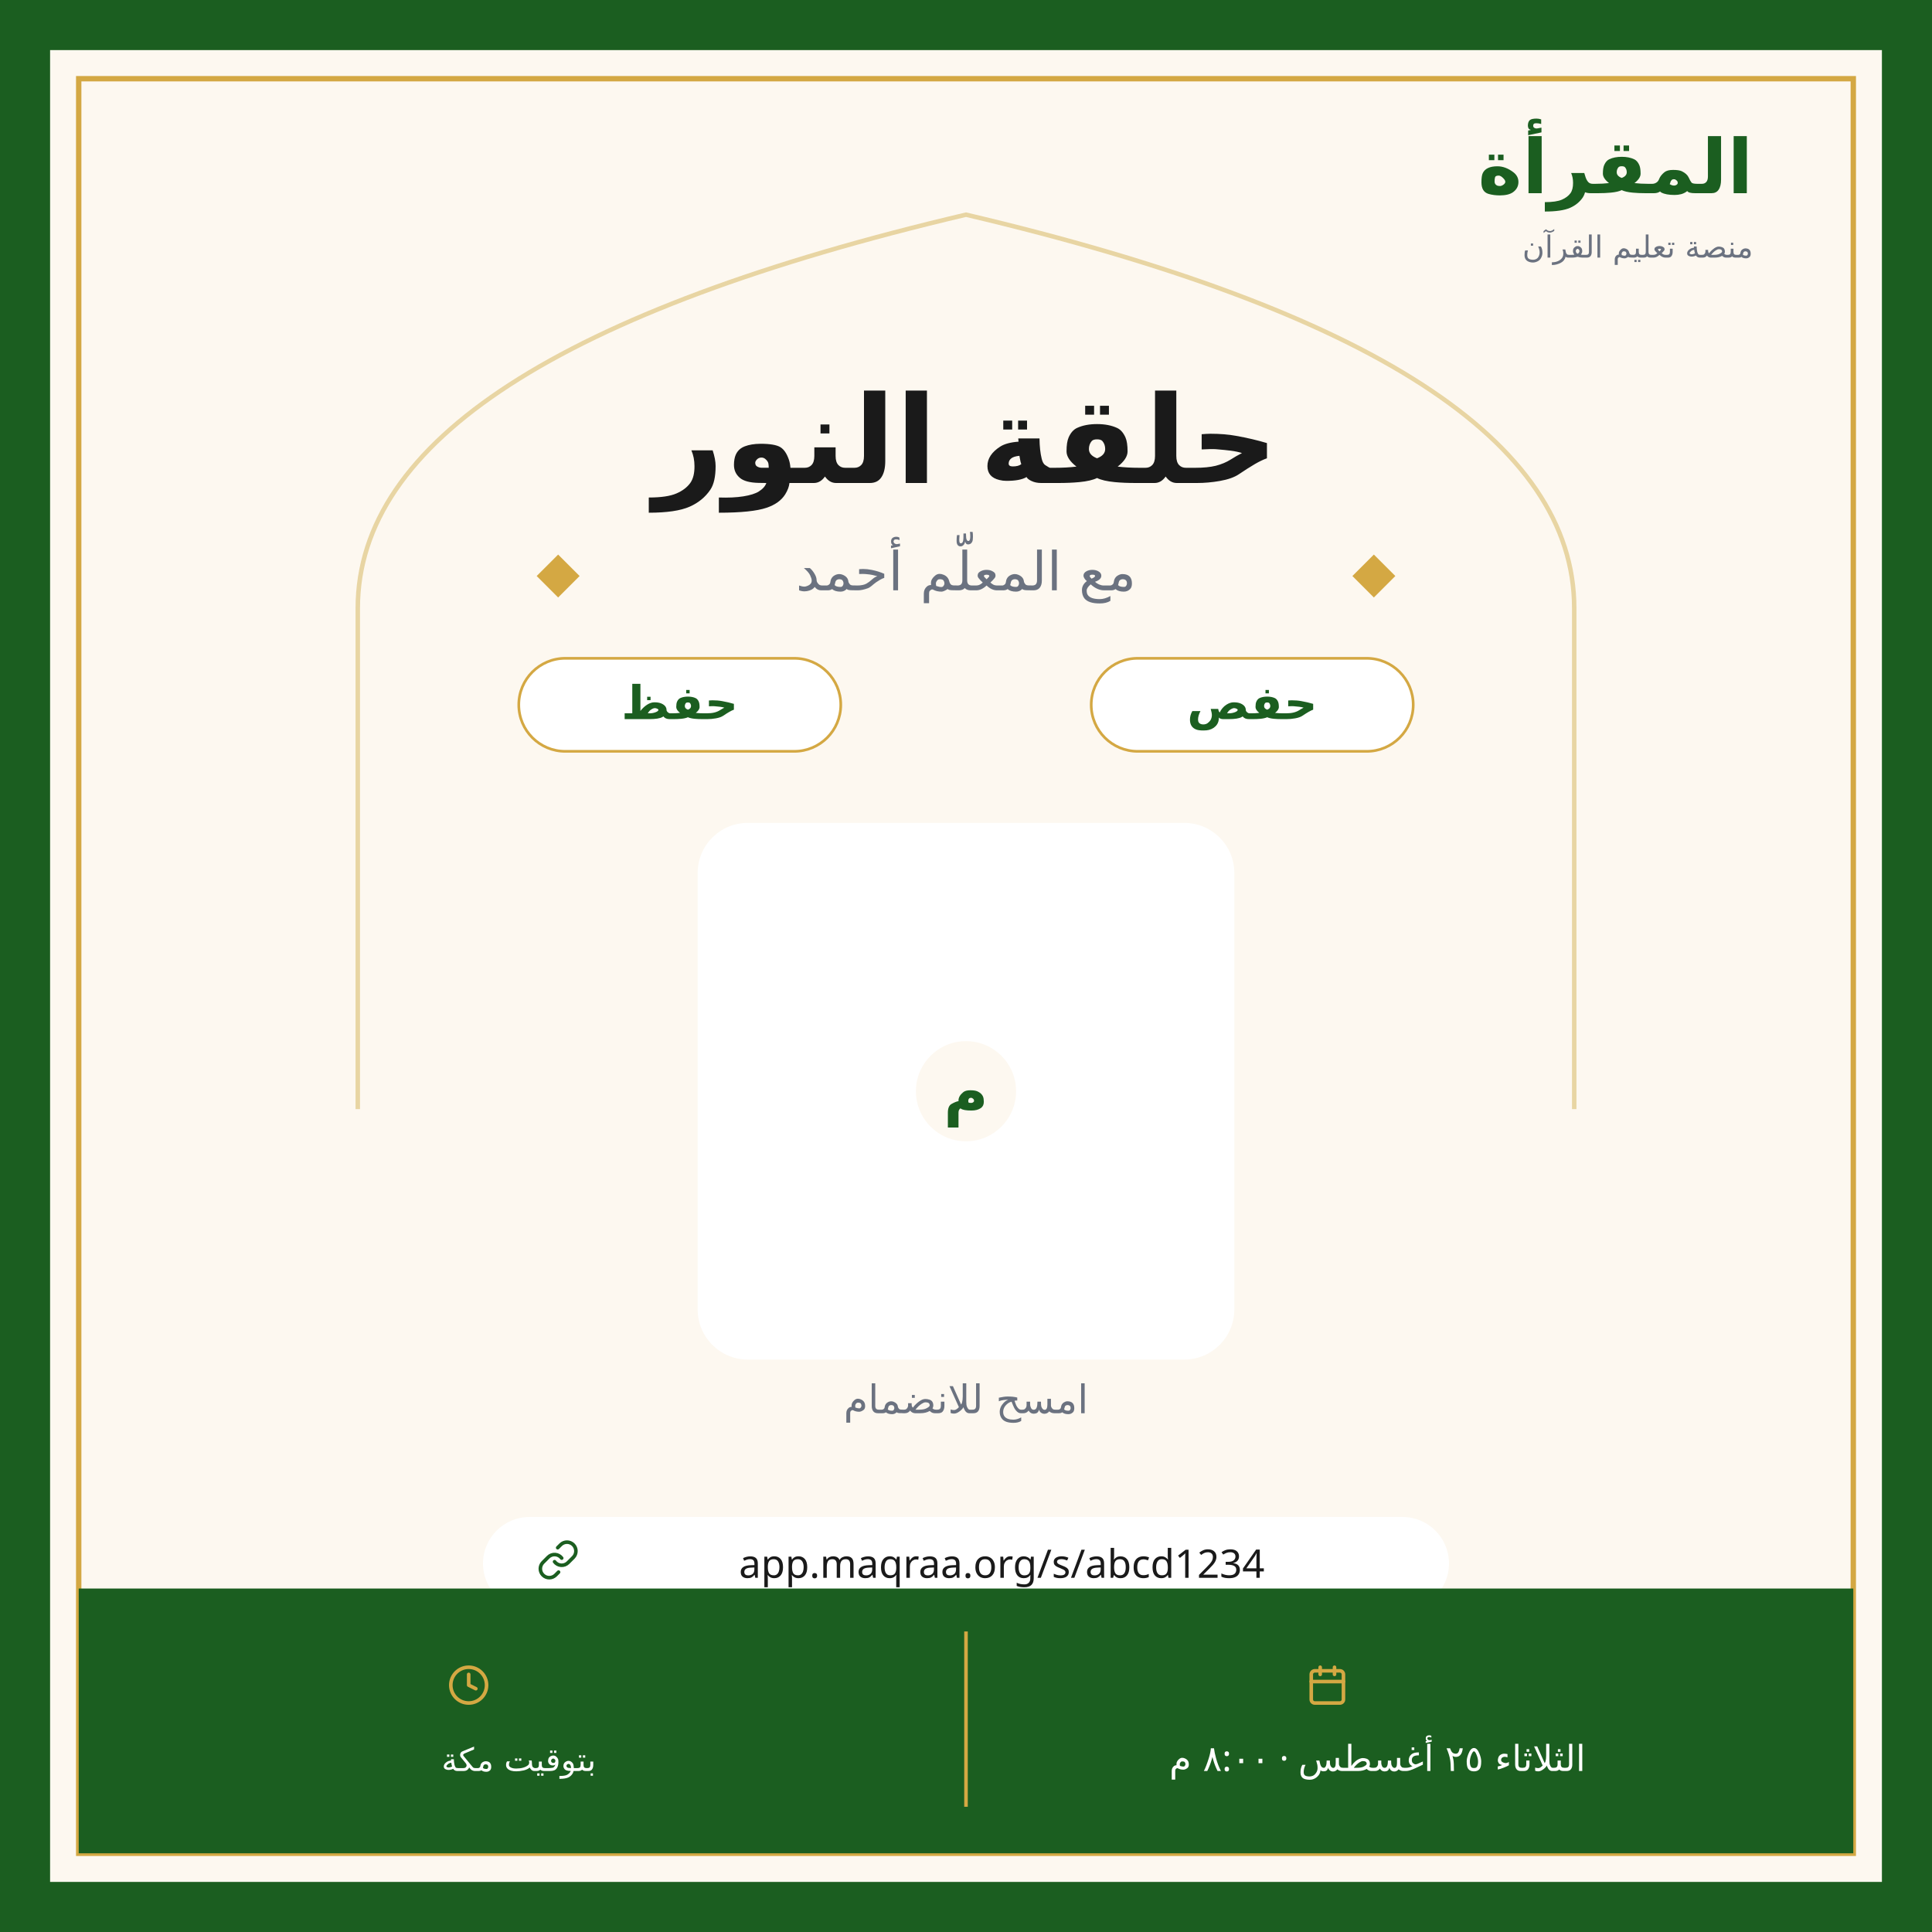
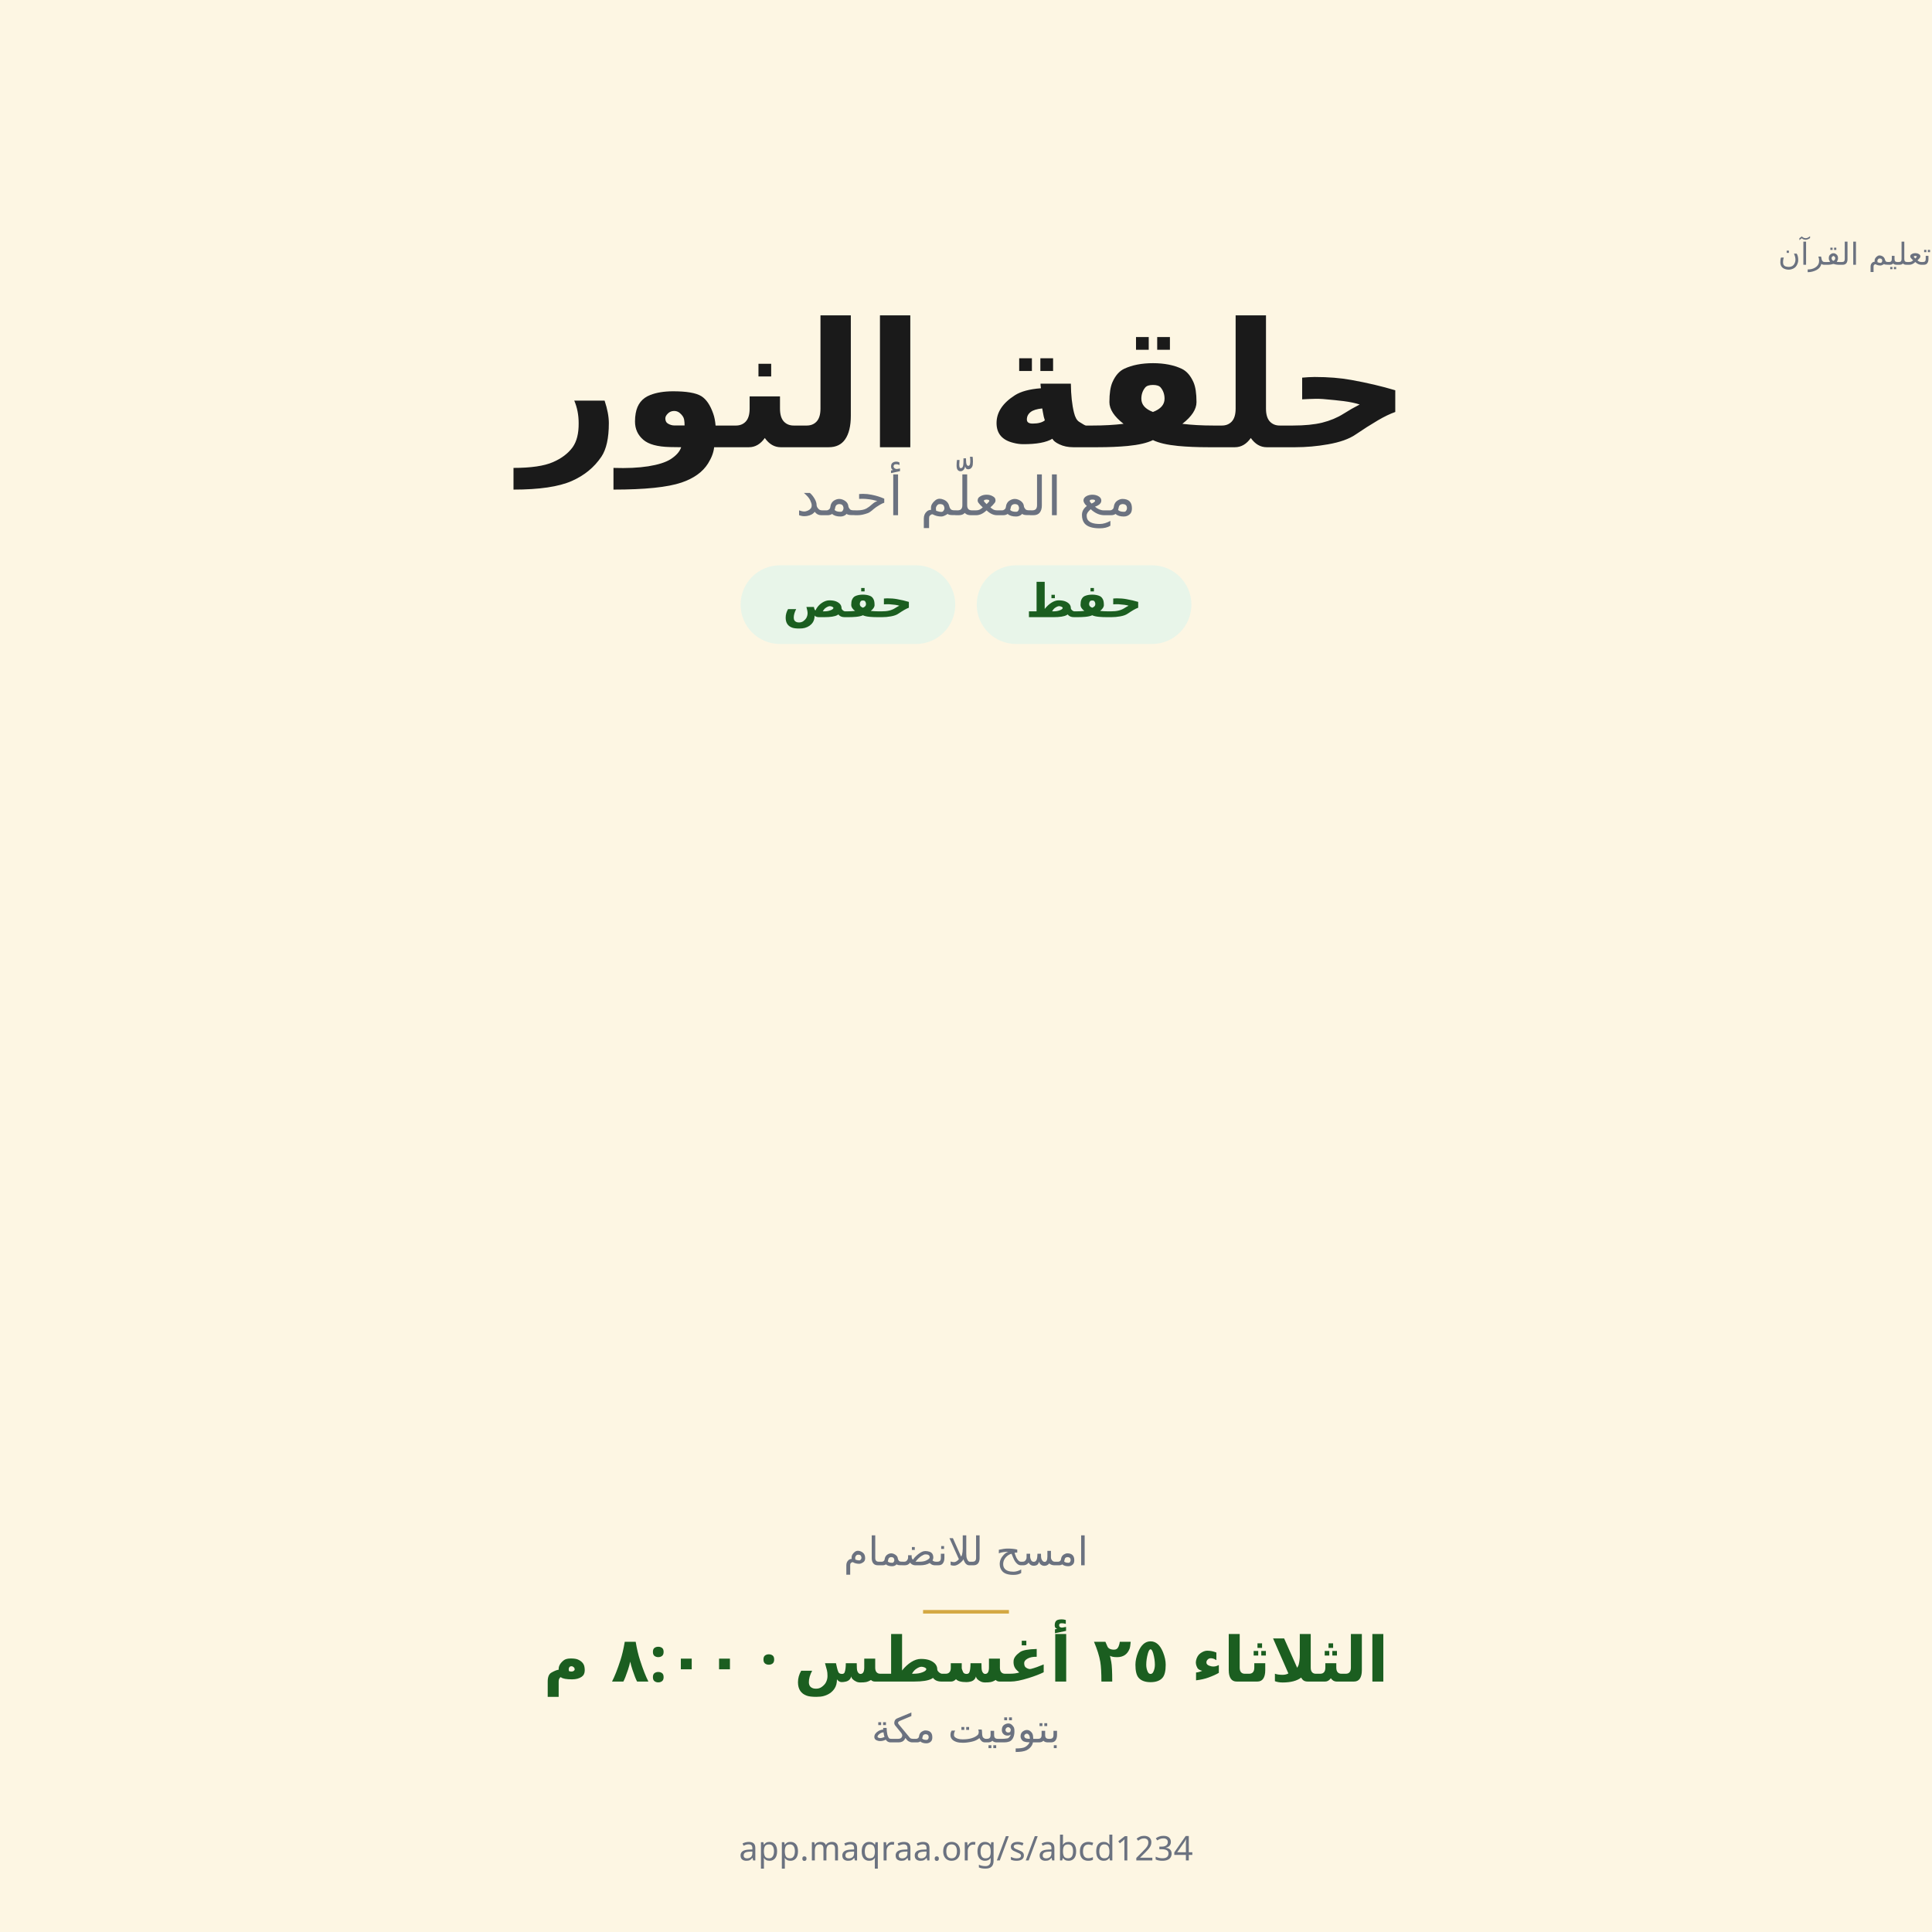
<svg xmlns="http://www.w3.org/2000/svg" width="1080" height="1080" viewBox="0 0 1080 1080">
-   <rect width="1080" height="1080" fill="#1B5E20" />
-   <rect x="28" y="28" width="1024" height="1024" fill="#FDF8F0" />
-   <rect x="44" y="44" width="992" height="992" fill="none" stroke="#D4A843" stroke-width="3" />
-   <path d="M 200 620 L 200 340 Q 200 200 540 120 Q 880 200 880 340 L 880 620" fill="none" stroke="#E8D5A3" stroke-width="2.5" />
-   <text id="logo" x="980" y="108" direction="rtl" text-anchor="start" font-family="Amiri" font-size="42" font-weight="700" fill="#1B5E20">المقرأة</text>
-   <text id="tagline" x="980" y="144" direction="rtl" text-anchor="start" font-family="IBM Plex Sans Arabic" font-size="17" fill="#6B7280">منصة تعليم القرآن</text>
-   <text id="halaqah_name" x="540" y="270" direction="rtl" text-anchor="middle" font-family="Amiri" font-size="68" font-weight="700" fill="#1A1A1A">حلقة النور</text>
-   <path d="M 300 322 L 312 310 L 324 322 L 312 334 Z" fill="#D4A843" />
-   <path d="M 756 322 L 768 310 L 780 322 L 768 334 Z" fill="#D4A843" />
-   <text id="teacher" x="540" y="330" direction="rtl" text-anchor="middle" font-family="IBM Plex Sans Arabic" font-size="30" fill="#6B7280">مع المعلّم أحمد</text>
-   <rect x="290" y="368" width="180" height="52" rx="26" fill="#FFFFFF" stroke="#D4A843" stroke-width="1.5" />
-   <text id="type" x="380" y="402" direction="rtl" text-anchor="middle" font-family="IBM Plex Sans Arabic" font-weight="600" font-size="26" fill="#1B5E20">حفظ</text>
-   <rect x="610" y="368" width="180" height="52" rx="26" fill="#FFFFFF" stroke="#D4A843" stroke-width="1.5" />
-   <text id="riwaya" x="700" y="402" direction="rtl" text-anchor="middle" font-family="IBM Plex Sans Arabic" font-weight="600" font-size="26" fill="#1B5E20">حفص</text>
-   <rect x="390" y="460" width="300" height="300" rx="28" fill="#FFFFFF" />
-   <g id="qr" data-size="220" data-x="430" data-y="500" transform="translate(430 500)" />
-   <circle cx="540" cy="610" r="30" fill="#FFFFFF" />
-   <circle cx="540" cy="610" r="28" fill="#FDF8F0" />
-   <text x="540" y="622" text-anchor="middle" font-family="Amiri" font-size="34" font-weight="700" fill="#1B5E20">م</text>
-   <text id="scan_hint" x="540" y="790" direction="rtl" text-anchor="middle" font-family="IBM Plex Sans Arabic" font-size="22" fill="#6B7280">امسح للانضمام</text>
-   <rect x="270" y="848" width="540" height="52" rx="26" fill="#FFFFFF" />
-   <g transform="translate(300 860)" fill="none" stroke="#1B5E20" stroke-width="2" stroke-linecap="round" stroke-linejoin="round">
-     <path d="M10 13a5 5 0 0 0 7.54.54l3-3a5 5 0 0 0-7.07-7.07l-1.72 1.71" />
-     <path d="M14 11a5 5 0 0 0-7.54-.54l-3 3a5 5 0 0 0 7.07 7.07l1.71-1.71" />
-   </g>
-   <text id="short_url" x="560" y="882" text-anchor="middle" direction="ltr" font-family="IBM Plex Sans Arabic" font-size="22" fill="#1A1A1A">app.maqraa.org/s/abcd1234</text>
-   <rect x="44" y="888" width="992" height="148" fill="#1B5E20" />
-   <line x1="540" y1="912" x2="540" y2="1010" stroke="#D4A843" stroke-width="2" />
-   <g transform="translate(730 930)" fill="none" stroke="#D4A843" stroke-width="2" stroke-linecap="round" stroke-linejoin="round">
-     <rect x="3" y="4" width="18" height="18" rx="2" />
-     <path d="M16 2v4M8 2v4M3 10h18" />
-   </g>
-   <text id="first_session" x="770" y="990" direction="rtl" text-anchor="middle" font-family="IBM Plex Sans Arabic" font-size="20" fill="#FFFFFF">الثلاثاء ٢٥ أغسطس · ٨:٠٠ م</text>
-   <g transform="translate(250 930)" fill="none" stroke="#D4A843" stroke-width="2" stroke-linecap="round" stroke-linejoin="round">
-     <circle cx="12" cy="12" r="10" />
-     <path d="M12 6v6l4 2" />
-   </g>
-   <text id="tz_and_rhythm" x="290" y="990" direction="rtl" text-anchor="middle" font-family="IBM Plex Sans Arabic" font-size="18" fill="#FFFFFF">بتوقيت مكة</text>
+   <rect width="1080" height="1080" fill="#FDF6E3" />
+   <g id="logo-slot" />
+   <text id="tagline" x="994" y="148" direction="rtl" text-anchor="end" font-family="IBM Plex Sans Arabic" font-size="17" fill="#6B7280">منصة تعليم القرآن</text>
+   <text id="halaqah_name" x="540" y="250" direction="rtl" text-anchor="middle" font-family="Amiri" font-size="97" font-weight="700" fill="#1A1A1A">حلقة النور</text>
+   <text id="teacher" x="540" y="288" direction="rtl" text-anchor="middle" font-family="IBM Plex Sans Arabic" font-weight="500" font-size="30" fill="#6B7280">مع المعلّم أحمد</text>
+   <rect x="546" y="316" width="120" height="44" rx="22" fill="#E8F5E9" />
+   <text id="type" x="606" y="345" direction="rtl" text-anchor="middle" font-family="IBM Plex Sans Arabic" font-weight="600" font-size="26" fill="#1B5E20">حفظ</text>
+   <rect x="414" y="316" width="120" height="44" rx="22" fill="#E8F5E9" />
+   <text id="riwaya" x="474" y="345" direction="rtl" text-anchor="middle" font-family="IBM Plex Sans Arabic" font-weight="600" font-size="26" fill="#1B5E20">حفص</text>
+   <g id="qr" data-size="486" data-x="297" data-y="365" transform="translate(297 365)" />
+   <text id="scan_hint" x="540" y="875" direction="rtl" text-anchor="middle" font-family="IBM Plex Sans Arabic" font-size="22" fill="#6B7280">امسح للانضمام</text>
+   <rect x="516" y="900" width="48" height="2" fill="#D4A843" />
+   <text id="first_session" x="540" y="940" direction="rtl" text-anchor="middle" font-family="IBM Plex Sans Arabic" font-weight="600" font-size="35" fill="#1B5E20">الثلاثاء ٢٥ أغسطس · ٨:٠٠ م</text>
+   <text id="tz_and_rhythm" x="540" y="974" direction="rtl" text-anchor="middle" font-family="IBM Plex Sans Arabic" font-size="22" fill="#6B7280">بتوقيت مكة</text>
+   <text id="short_url" x="540" y="1040" text-anchor="middle" direction="ltr" font-family="IBM Plex Sans Arabic" font-size="19" fill="#6B7280">app.maqraa.org/s/abcd1234</text>
</svg>
